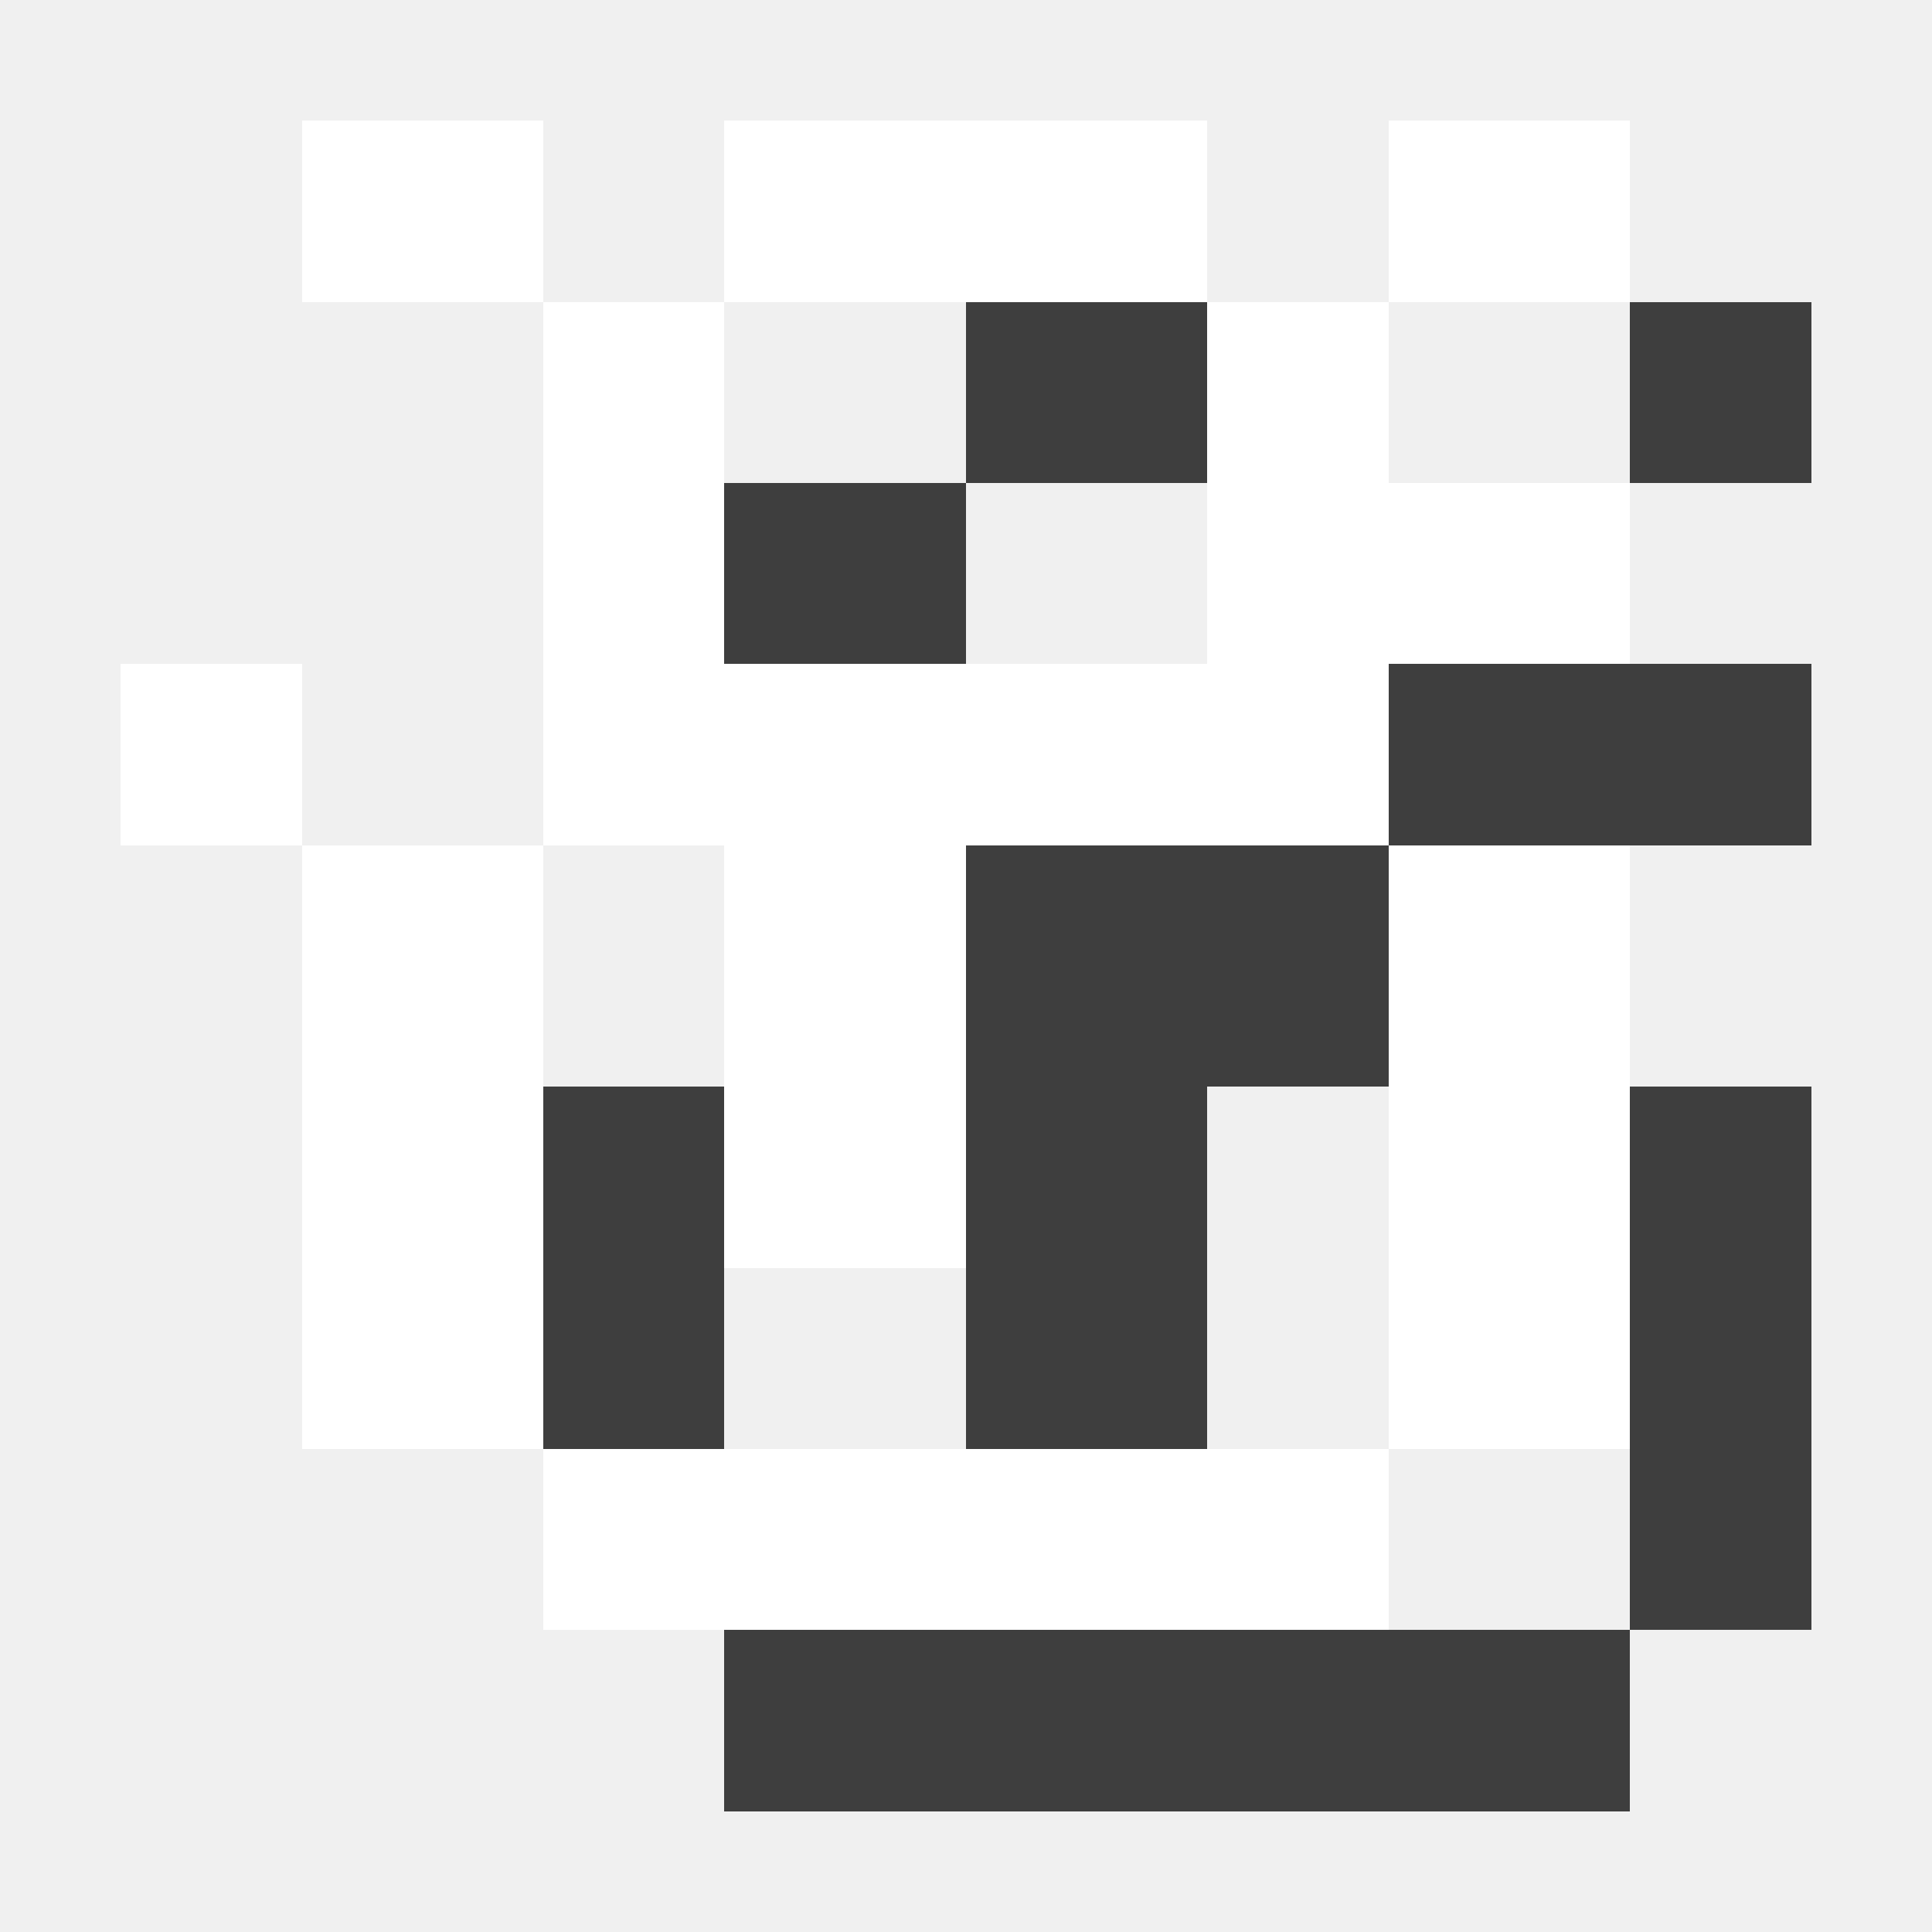
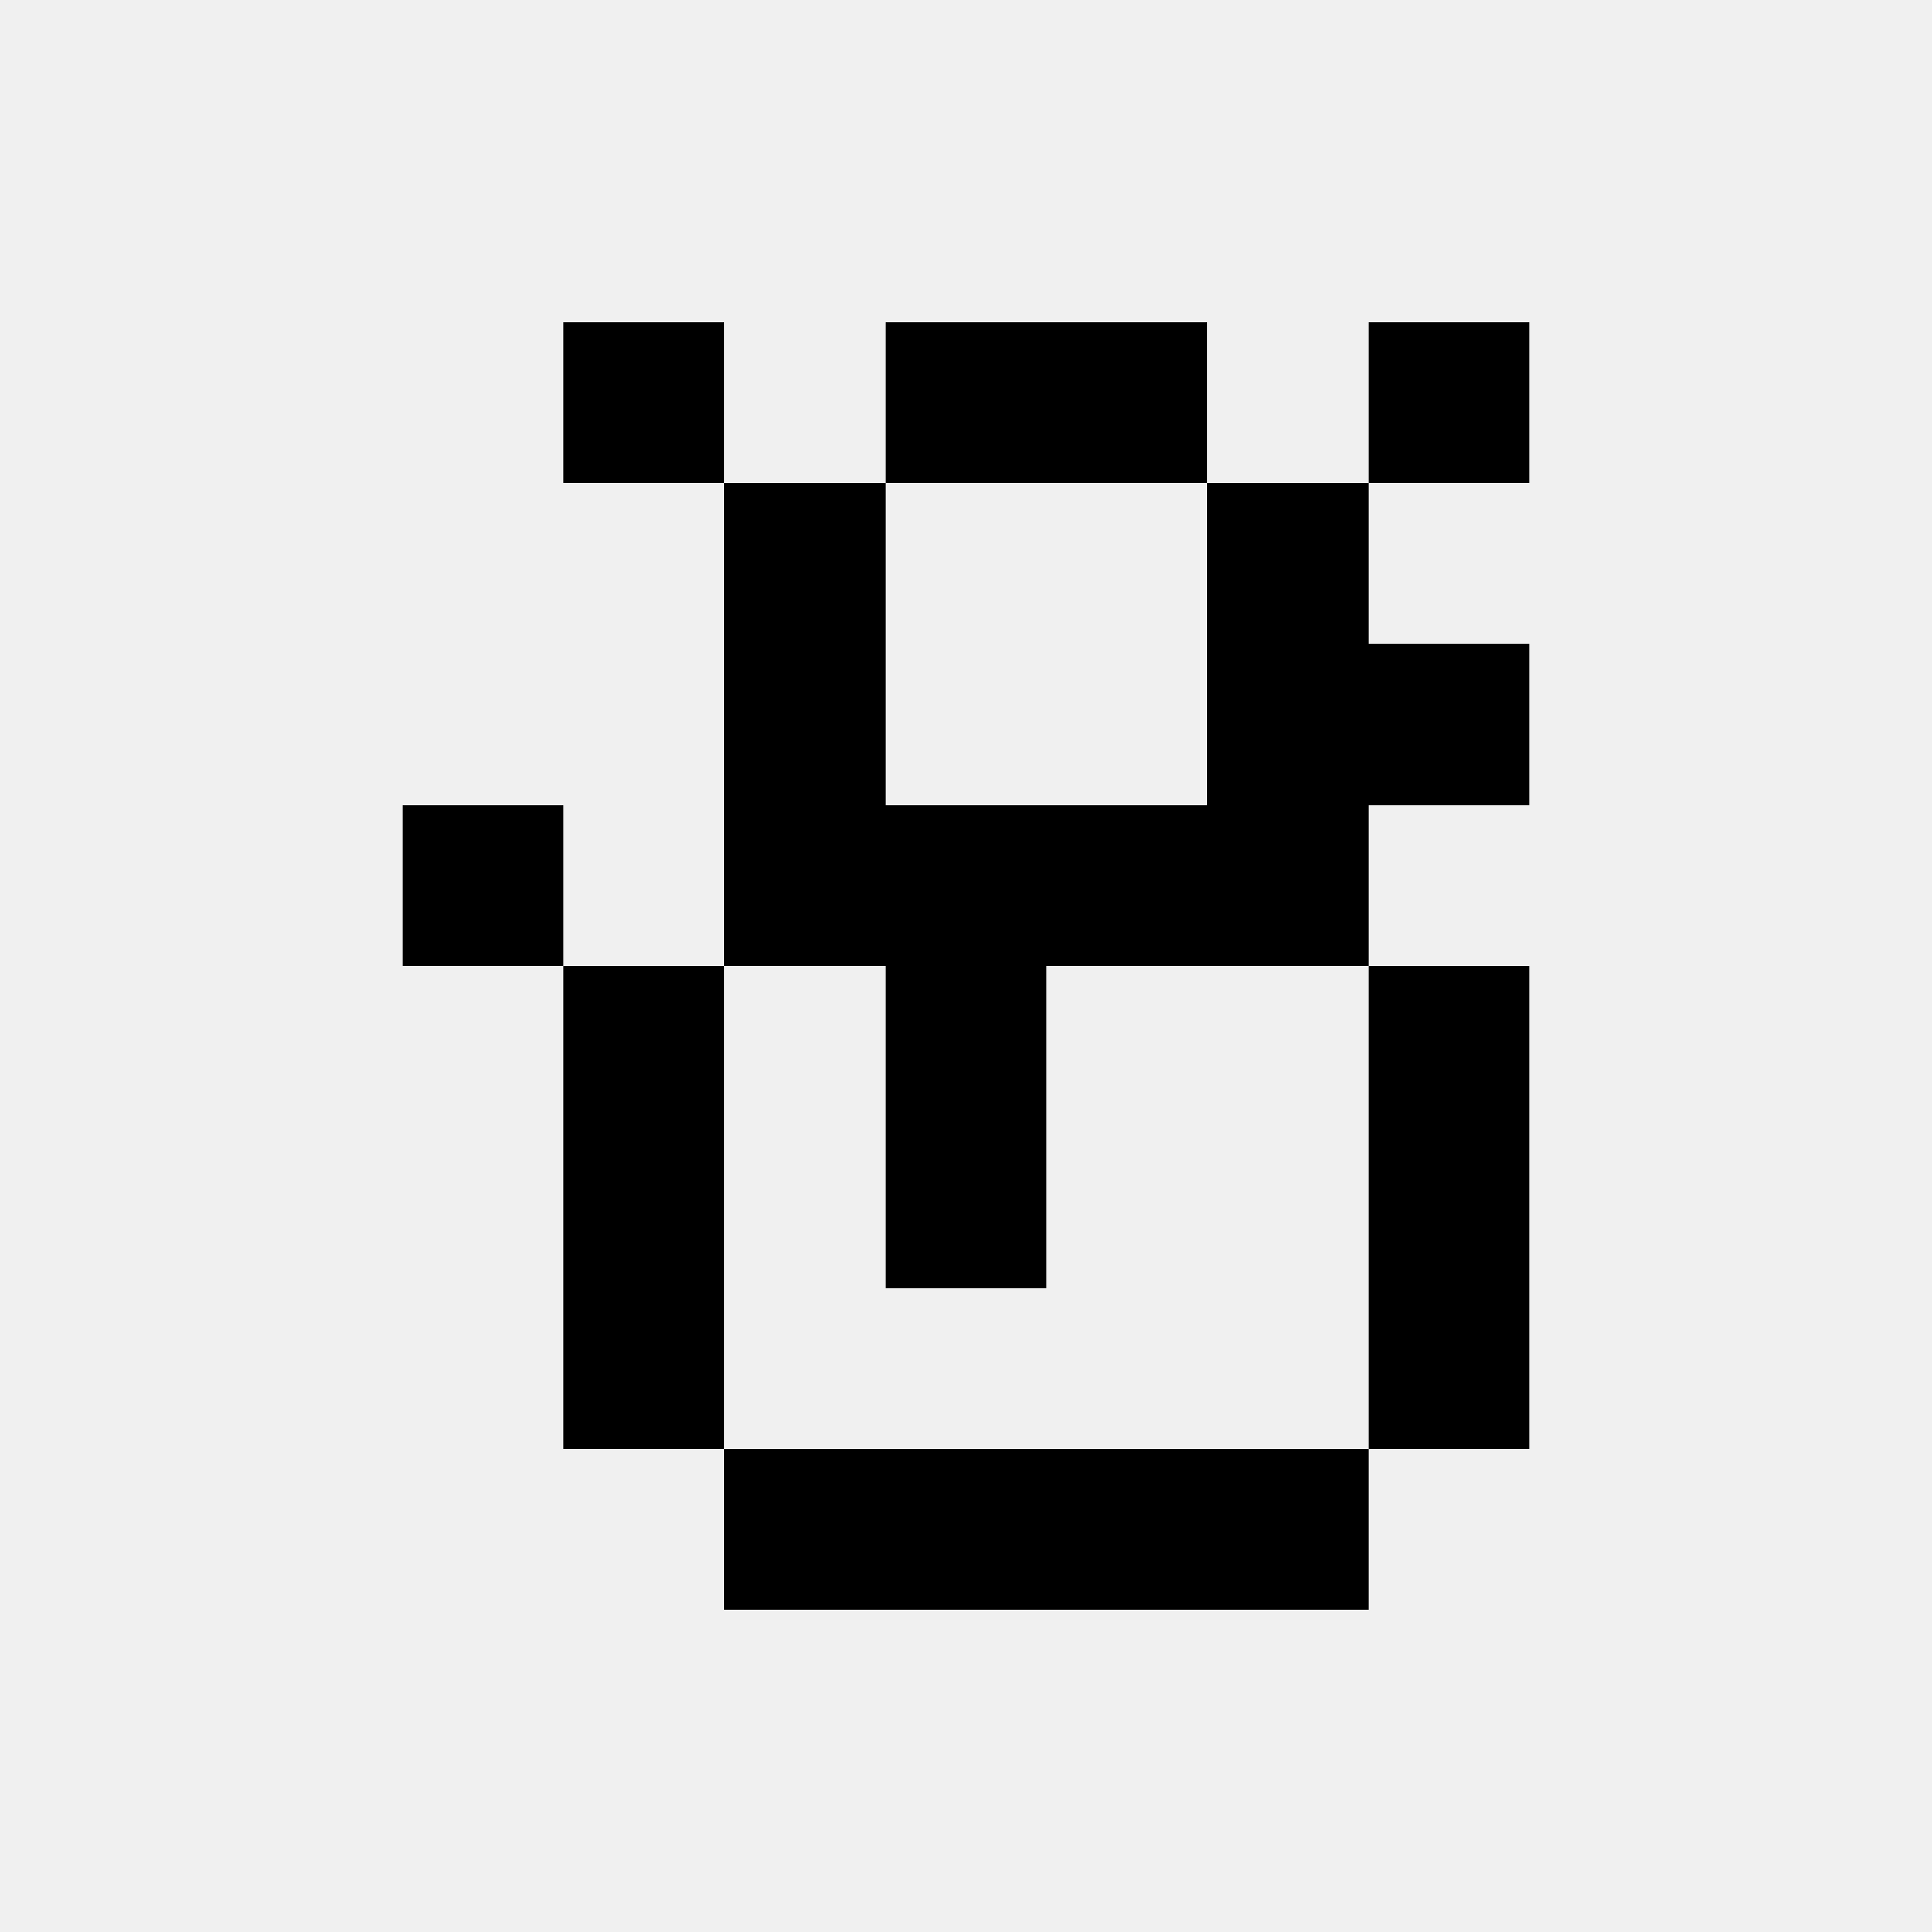
- <svg xmlns="http://www.w3.org/2000/svg" viewBox="0 0 32 32" shape-rendering="crispEdges">
-   <path fill="#ffffff" d="M5,2h4v1h-4zM12,2h8v1h-8zM23,2h4v1h-4zM5,3h4v1h-4zM12,3h8v1h-8zM23,3h4v1h-4zM5,4h4v1h-4zM12,4h8v1h-8zM23,4h4v1h-4zM9,5h3v1h-3zM20,5h3v1h-3zM9,6h3v1h-3zM20,6h3v1h-3zM9,7h3v1h-3zM20,7h3v1h-3zM9,8h3v1h-3zM20,8h7v1h-7zM9,9h3v1h-3zM20,9h7v1h-7zM9,10h3v1h-3zM20,10h7v1h-7zM2,11h3v1h-3zM9,11h14v1h-14zM2,12h3v1h-3zM9,12h14v1h-14zM2,13h3v1h-3zM9,13h14v1h-14zM5,14h4v1h-4zM12,14h4v1h-4zM23,14h4v1h-4zM5,15h4v1h-4zM12,15h4v1h-4zM23,15h4v1h-4zM5,16h4v1h-4zM12,16h4v1h-4zM23,16h4v1h-4zM5,17h4v1h-4zM12,17h4v1h-4zM23,17h4v1h-4zM5,18h4v1h-4zM12,18h4v1h-4zM23,18h4v1h-4zM5,19h4v1h-4zM12,19h4v1h-4zM23,19h4v1h-4zM5,20h4v1h-4zM12,20h4v1h-4zM23,20h4v1h-4zM5,21h4v1h-4zM23,21h4v1h-4zM5,22h4v1h-4zM23,22h4v1h-4zM5,23h4v1h-4zM23,23h4v1h-4zM9,24h14v1h-14zM9,25h14v1h-14zM9,26h14v1h-14z" />
-   <path fill="#3e3e3e" d="M16,5h4v1h-4zM27,5h3v1h-3zM16,6h4v1h-4zM27,6h3v1h-3zM16,7h4v1h-4zM27,7h3v1h-3zM12,8h4v1h-4zM12,9h4v1h-4zM12,10h4v1h-4zM23,11h7v1h-7zM23,12h7v1h-7zM23,13h7v1h-7zM16,14h7v1h-7zM16,15h7v1h-7zM16,16h7v1h-7zM16,17h7v1h-7zM9,18h3v1h-3zM16,18h4v1h-4zM27,18h3v1h-3zM9,19h3v1h-3zM16,19h4v1h-4zM27,19h3v1h-3zM9,20h3v1h-3zM16,20h4v1h-4zM27,20h3v1h-3zM9,21h3v1h-3zM16,21h4v1h-4zM27,21h3v1h-3zM9,22h3v1h-3zM16,22h4v1h-4zM27,22h3v1h-3zM9,23h3v1h-3zM16,23h4v1h-4zM27,23h3v1h-3zM27,24h3v1h-3zM27,25h3v1h-3zM27,26h3v1h-3zM12,27h15v1h-15zM12,28h15v1h-15zM12,29h15v1h-15z" />
+ <svg xmlns="http://www.w3.org/2000/svg" viewBox="0 0 24 24" width="24" height="24" shape-rendering="crispEdges">
+   <path fill="currentColor" d="M7 4h2v2H7z M11 4h4v2H11z M17 4h2v2H17z M9 6h2v2H9z M15 6h2v2H15z M9 8h2v2H9z M15 8h4v2H15z M5 10h2v2H5z M9 10h8v2H9z M7 12h2v2H7z M11 12h2v2H11z M17 12h2v2H17z M7 14h2v2H7z M11 14h2v2H11z M17 14h2v2H17z M7 16h2v2H7z M17 16h2v2H17z M9 18h8v2H9z" />
</svg>
